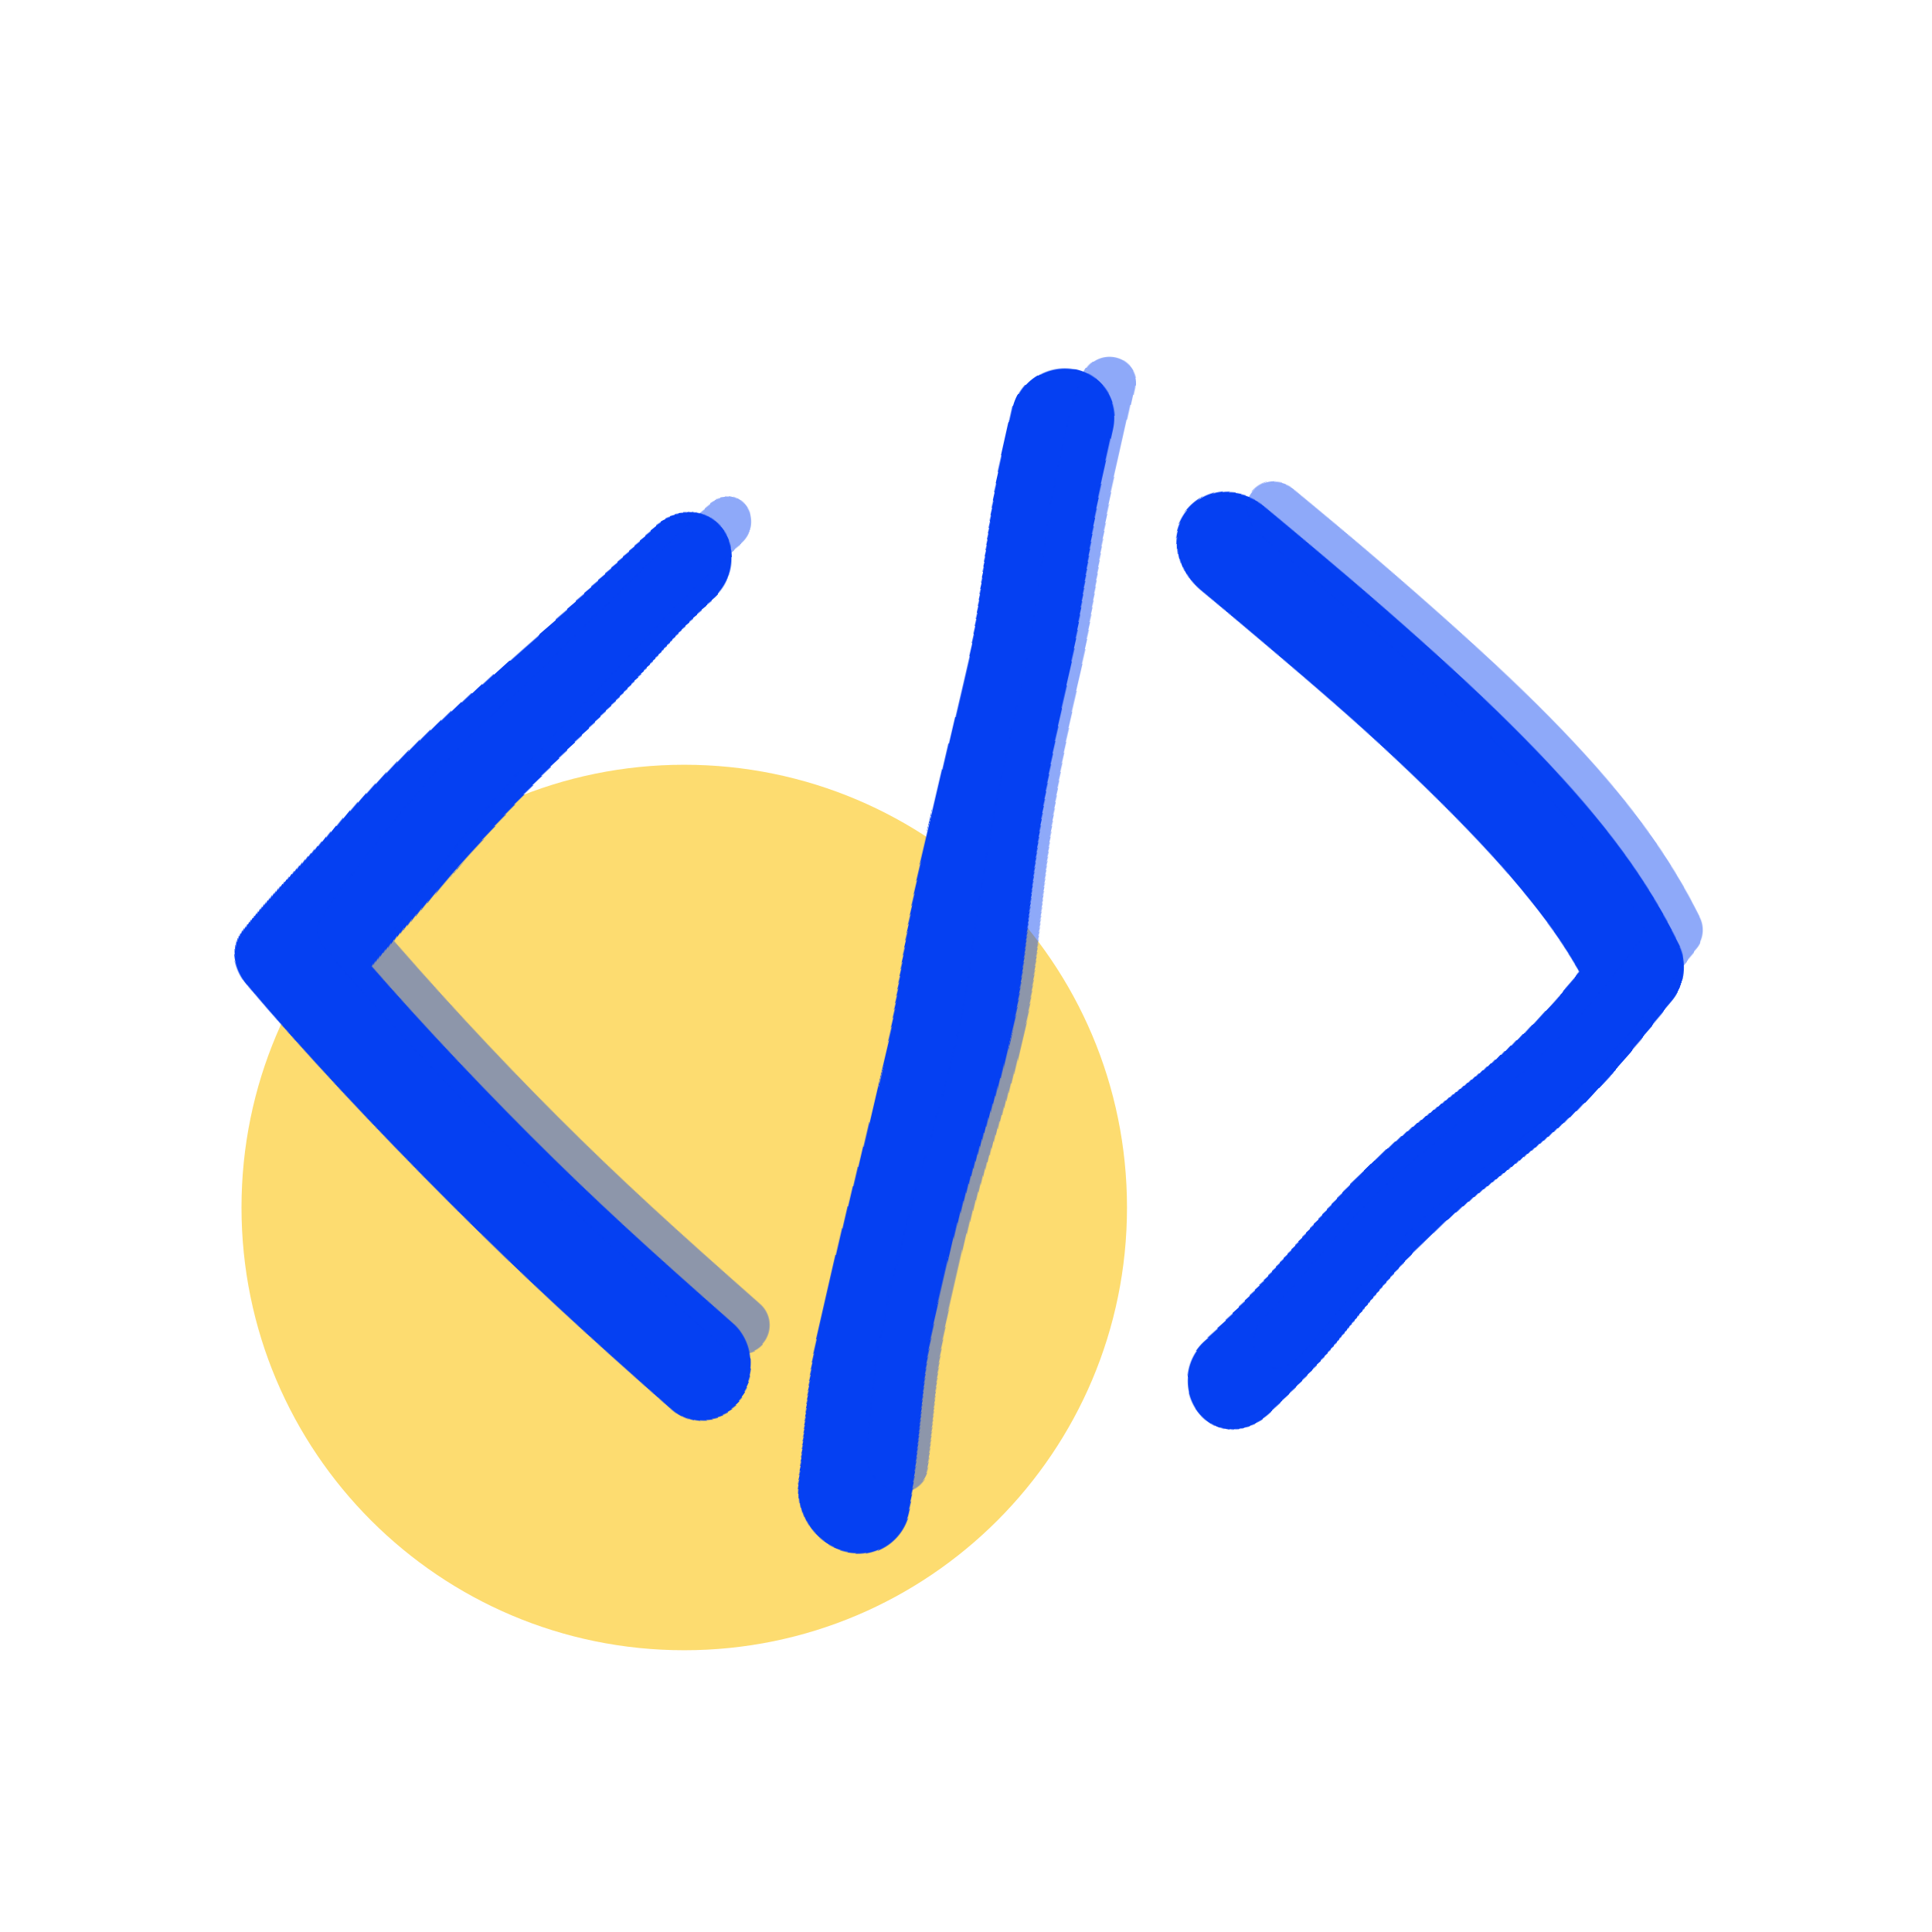
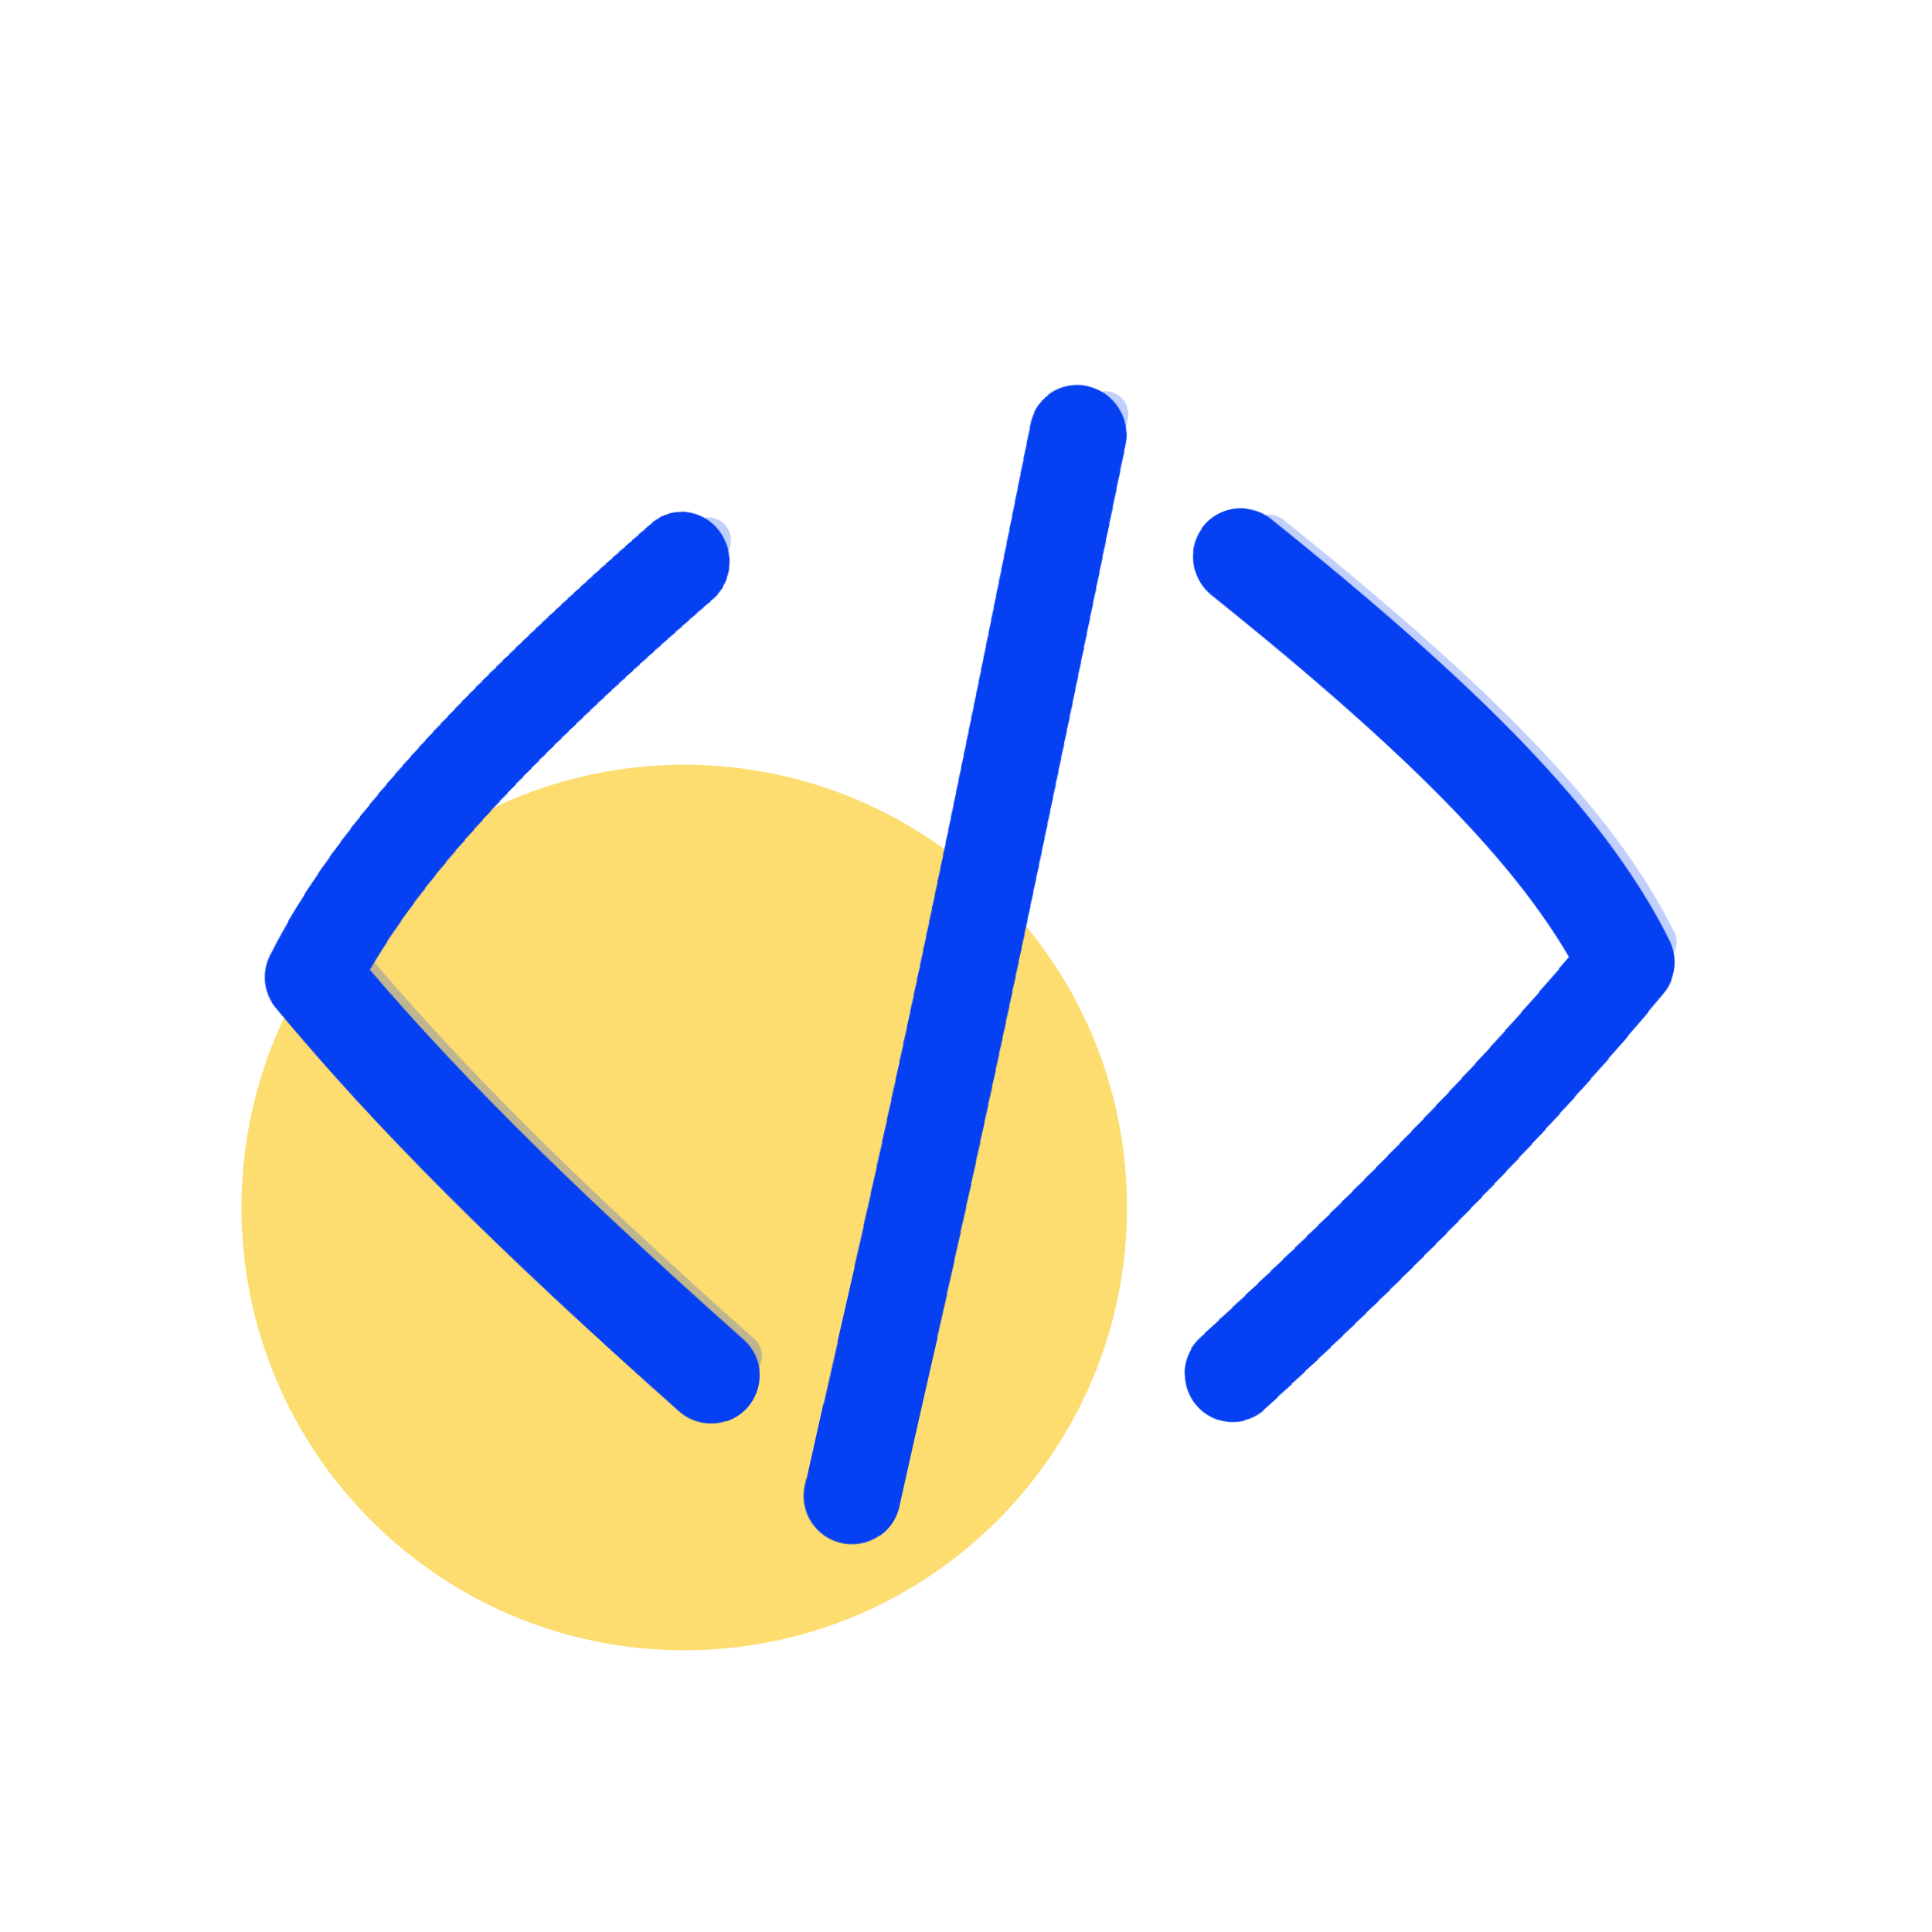
<svg xmlns="http://www.w3.org/2000/svg" viewBox="0 0 48 48" width="96" height="96">
  <defs>
    <filter id="s" filterUnits="userSpaceOnUse" x="-6" y="-6" width="60" height="60">
-       <feTurbulence type="fractalNoise" baseFrequency="0.06" numOctaves="2" seed="7" />
-       <feDisplacementMap in="SourceGraphic" scale="2.6" />
+       <feTurbulence type="fractalNoise" baseFrequency="0.025" numOctaves="1" seed="7" />
+       <feDisplacementMap in="SourceGraphic" scale="1.8" />
    </filter>
  </defs>
  <circle cx="17" cy="30" r="11" fill="#fcd34d" fill-opacity="0.8" />
  <g filter="url(#s)" fill="none" stroke="#0540f2" stroke-linecap="round" stroke-linejoin="round">
-     <g stroke-width="2.6">
+     <g stroke-width="2.4">
      <path d="M17 14 C 12 18, 9 21, 7.5 24 C 10 27, 13 30, 17.5 34" />
      <path d="M31 14 C 36 18, 39 21, 40.5 24 C 38 27, 35 30, 30.5 34" />
      <path d="M27 11 C 25 20, 23 28, 21 37" />
    </g>
-     <g transform="translate(1.1 -0.9)" opacity="0.45">
-       <g stroke-width="1.4">
+     <g transform="translate(0.7 -0.5)" opacity="0.25">
+       <g stroke-width="1.1">
        <path d="M17 14 C 12 18, 9 21, 7.5 24 C 10 27, 13 30, 17.5 34" />
        <path d="M31 14 C 36 18, 39 21, 40.5 24 C 38 27, 35 30, 30.5 34" />
        <path d="M27 11 C 25 20, 23 28, 21 37" />
      </g>
    </g>
  </g>
</svg>
